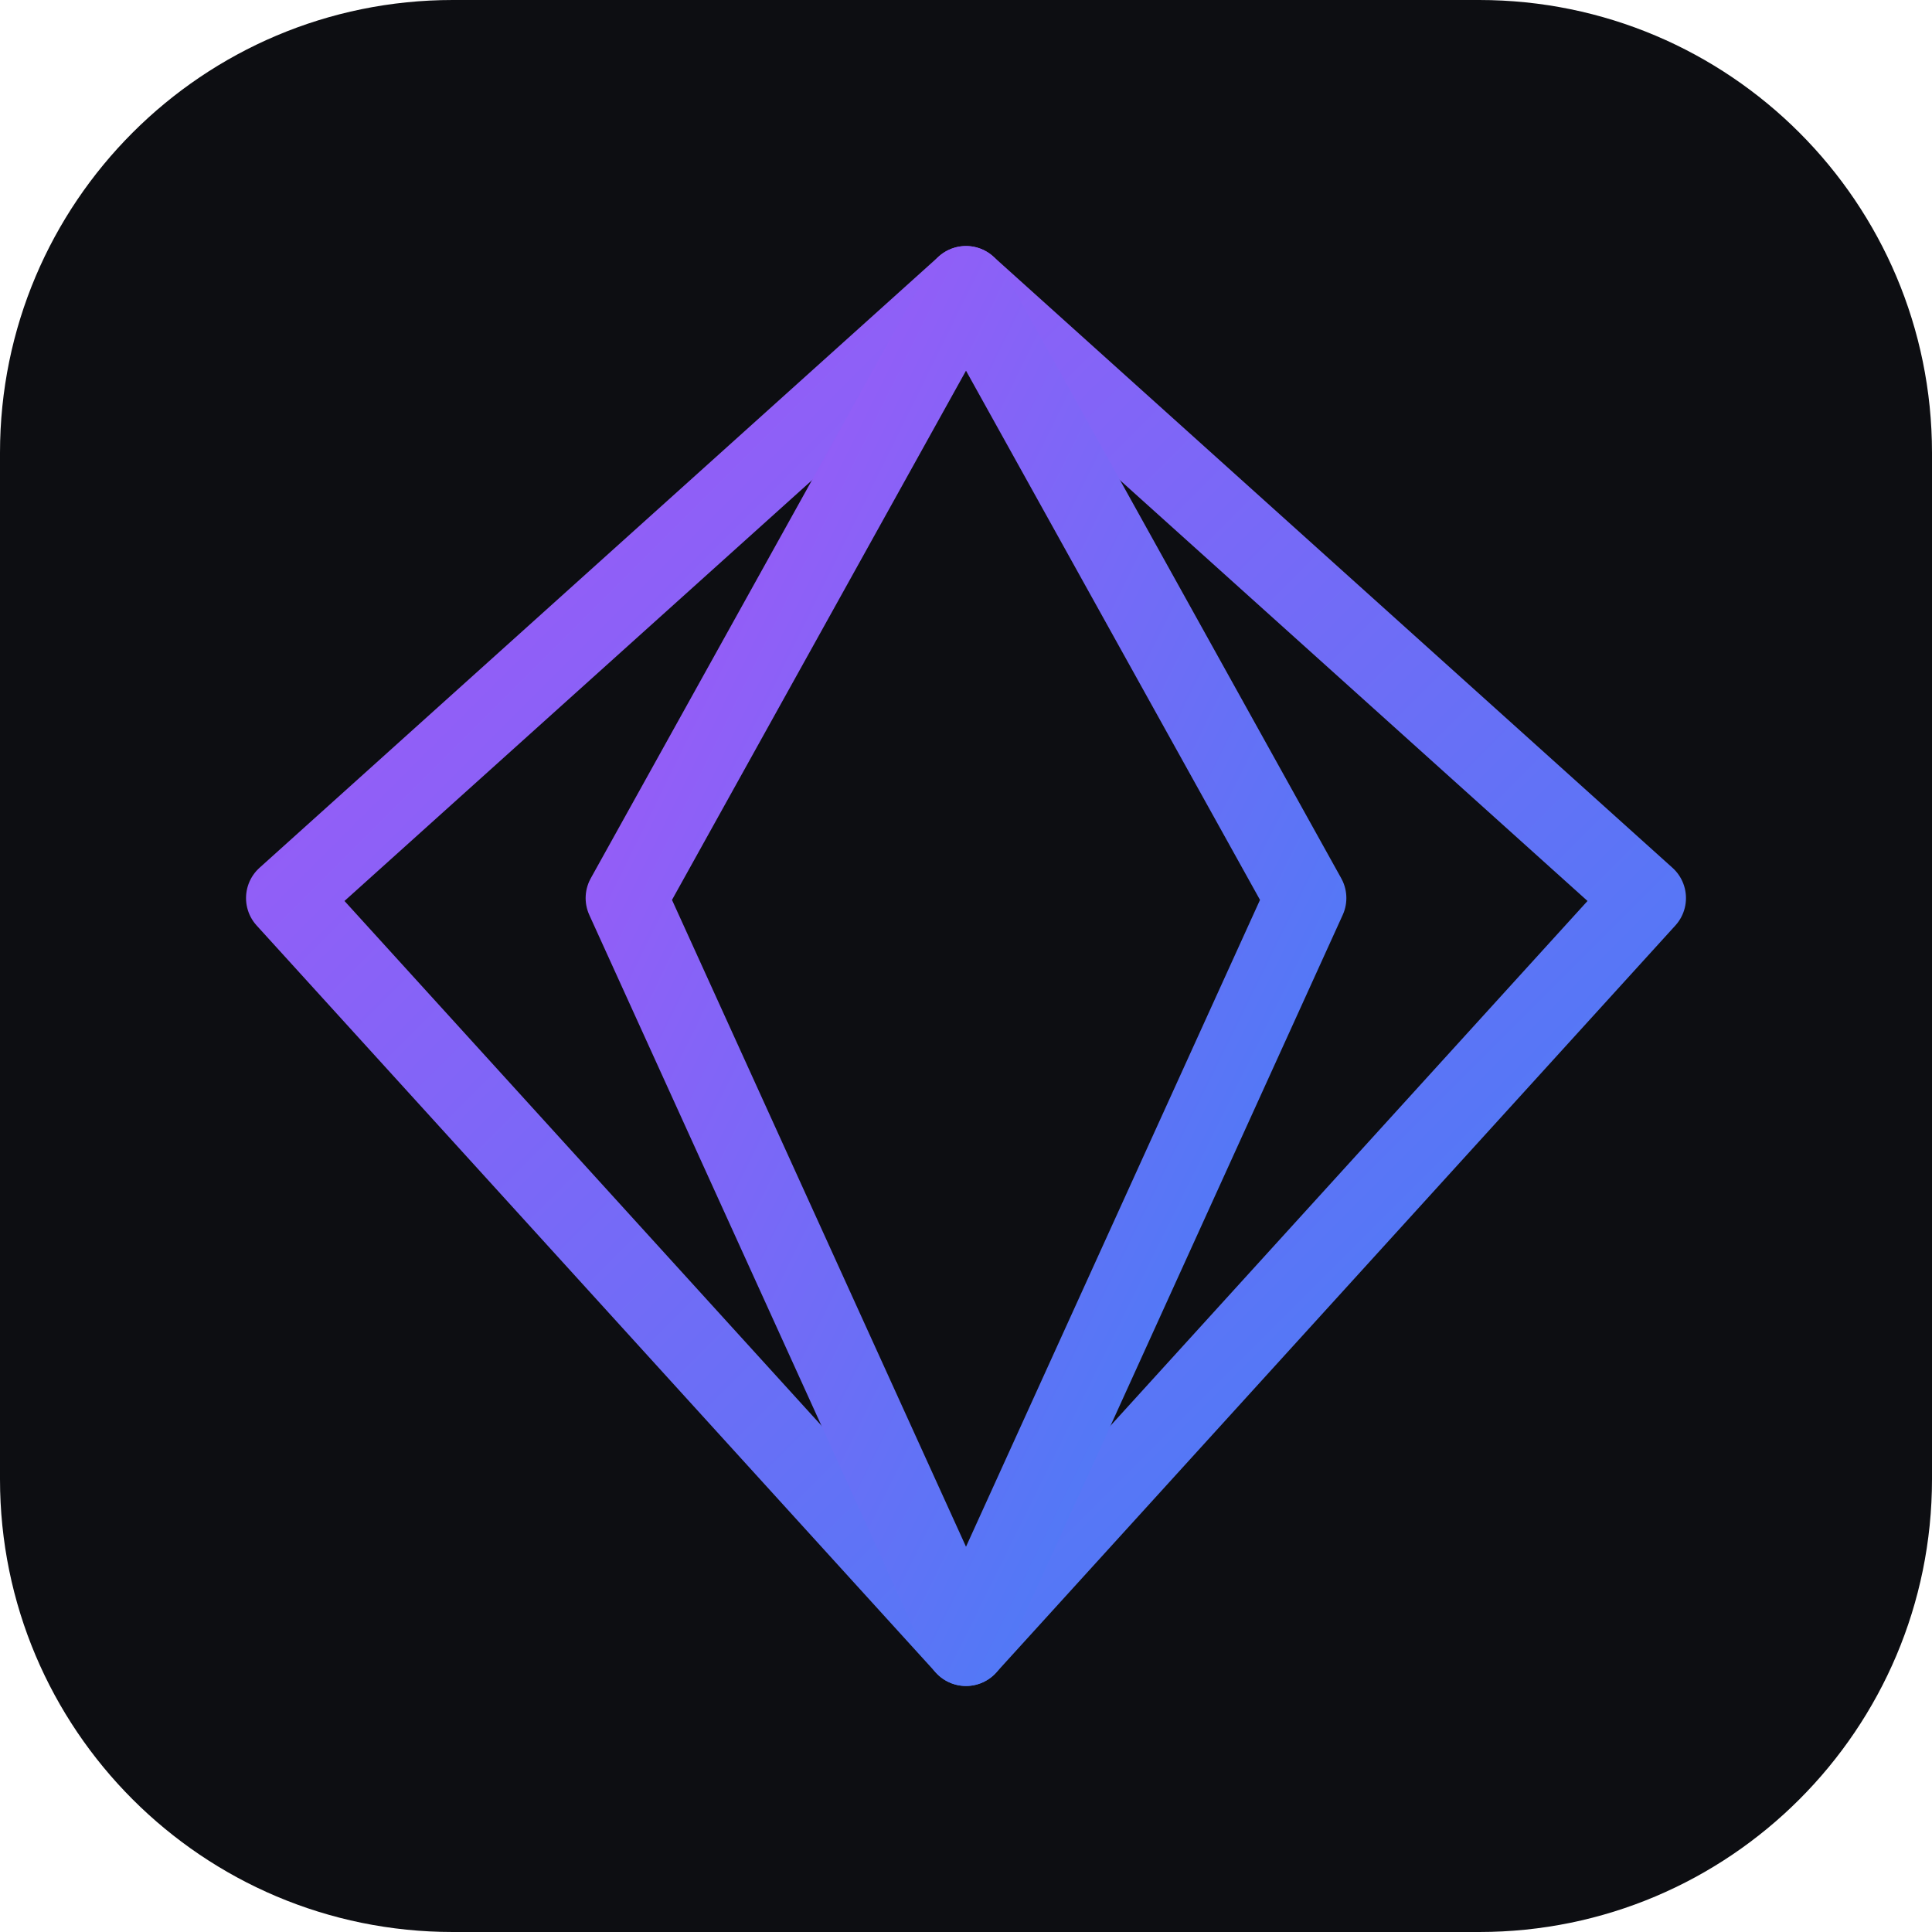
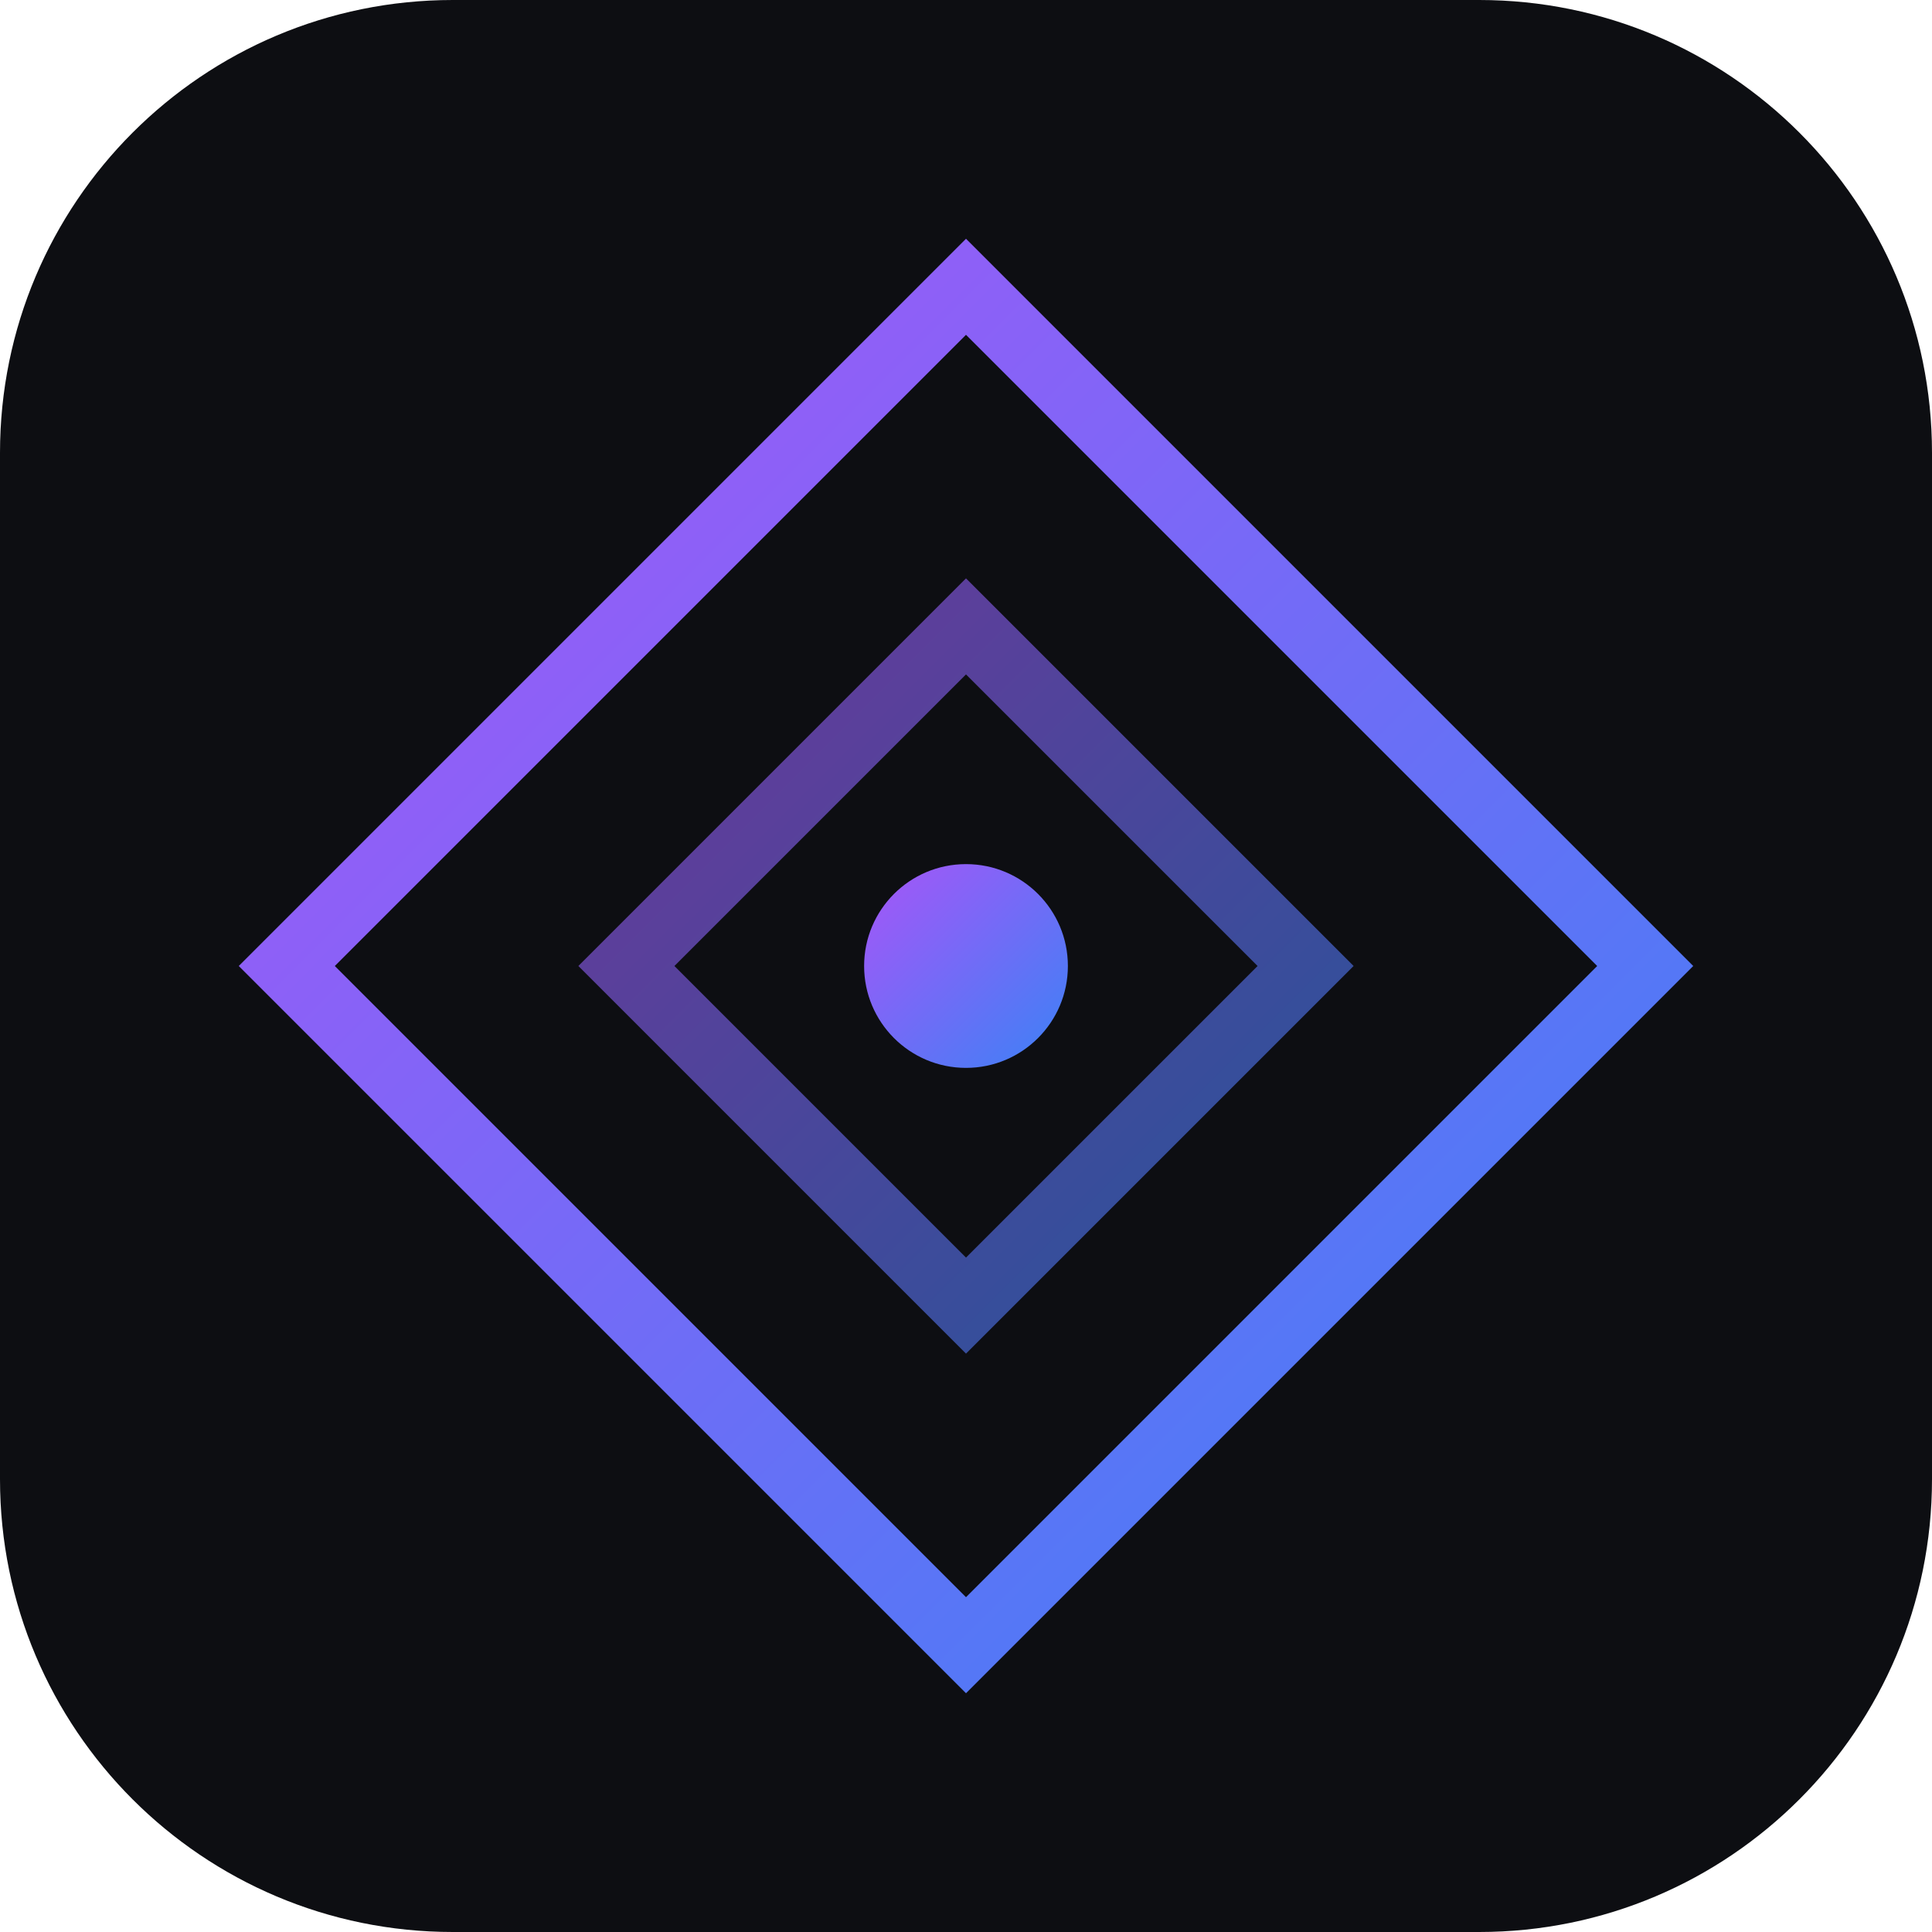
<svg xmlns="http://www.w3.org/2000/svg" viewBox="0 0 512 512" fill="none">
  <defs>
    <linearGradient id="pulsarGradient" x1="0%" y1="0%" x2="100%" y2="100%">
      <stop offset="0%" stop-color="#a855f7" />
      <stop offset="100%" stop-color="#3b82f6" />
    </linearGradient>
  </defs>
  <rect width="512" height="512" rx="120" fill="#0d0e12" />
  <g transform="translate(256, 256) scale(18)">
-     <polygon points="0,-10 10,-1 0,10 -10,-1" stroke="url(#pulsarGradient)" stroke-width="1.2" stroke-linejoin="round" />
-     <polygon points="0,-10 5,-1 0,10 -5,-1" stroke="url(#pulsarGradient)" stroke-width="1.2" stroke-linejoin="round" />
-     <line x1="0" y1="-10" x2="0" y2="10" stroke="url(#pulsarGradient)" stroke-width="1.2" stroke-linecap="round" />
-     <line x1="-10" y1="-1" x2="10" y2="-1" stroke="url(#pulsarGradient)" stroke-width="1.2" opacity="0.3" stroke-linecap="round" />
+     <polygon points="0,-10 10,0 0,10 -10,0" stroke="url(#pulsarGradient)" stroke-width="1" stroke-linejoin="miter" />
+     <polygon points="0,-5 5,0 0,5 -5,0" stroke="url(#pulsarGradient)" stroke-width="1" stroke-linejoin="miter" opacity="0.6" />
+     <circle cx="0" cy="0" r="1.5" fill="url(#pulsarGradient)" />
  </g>
</svg>
